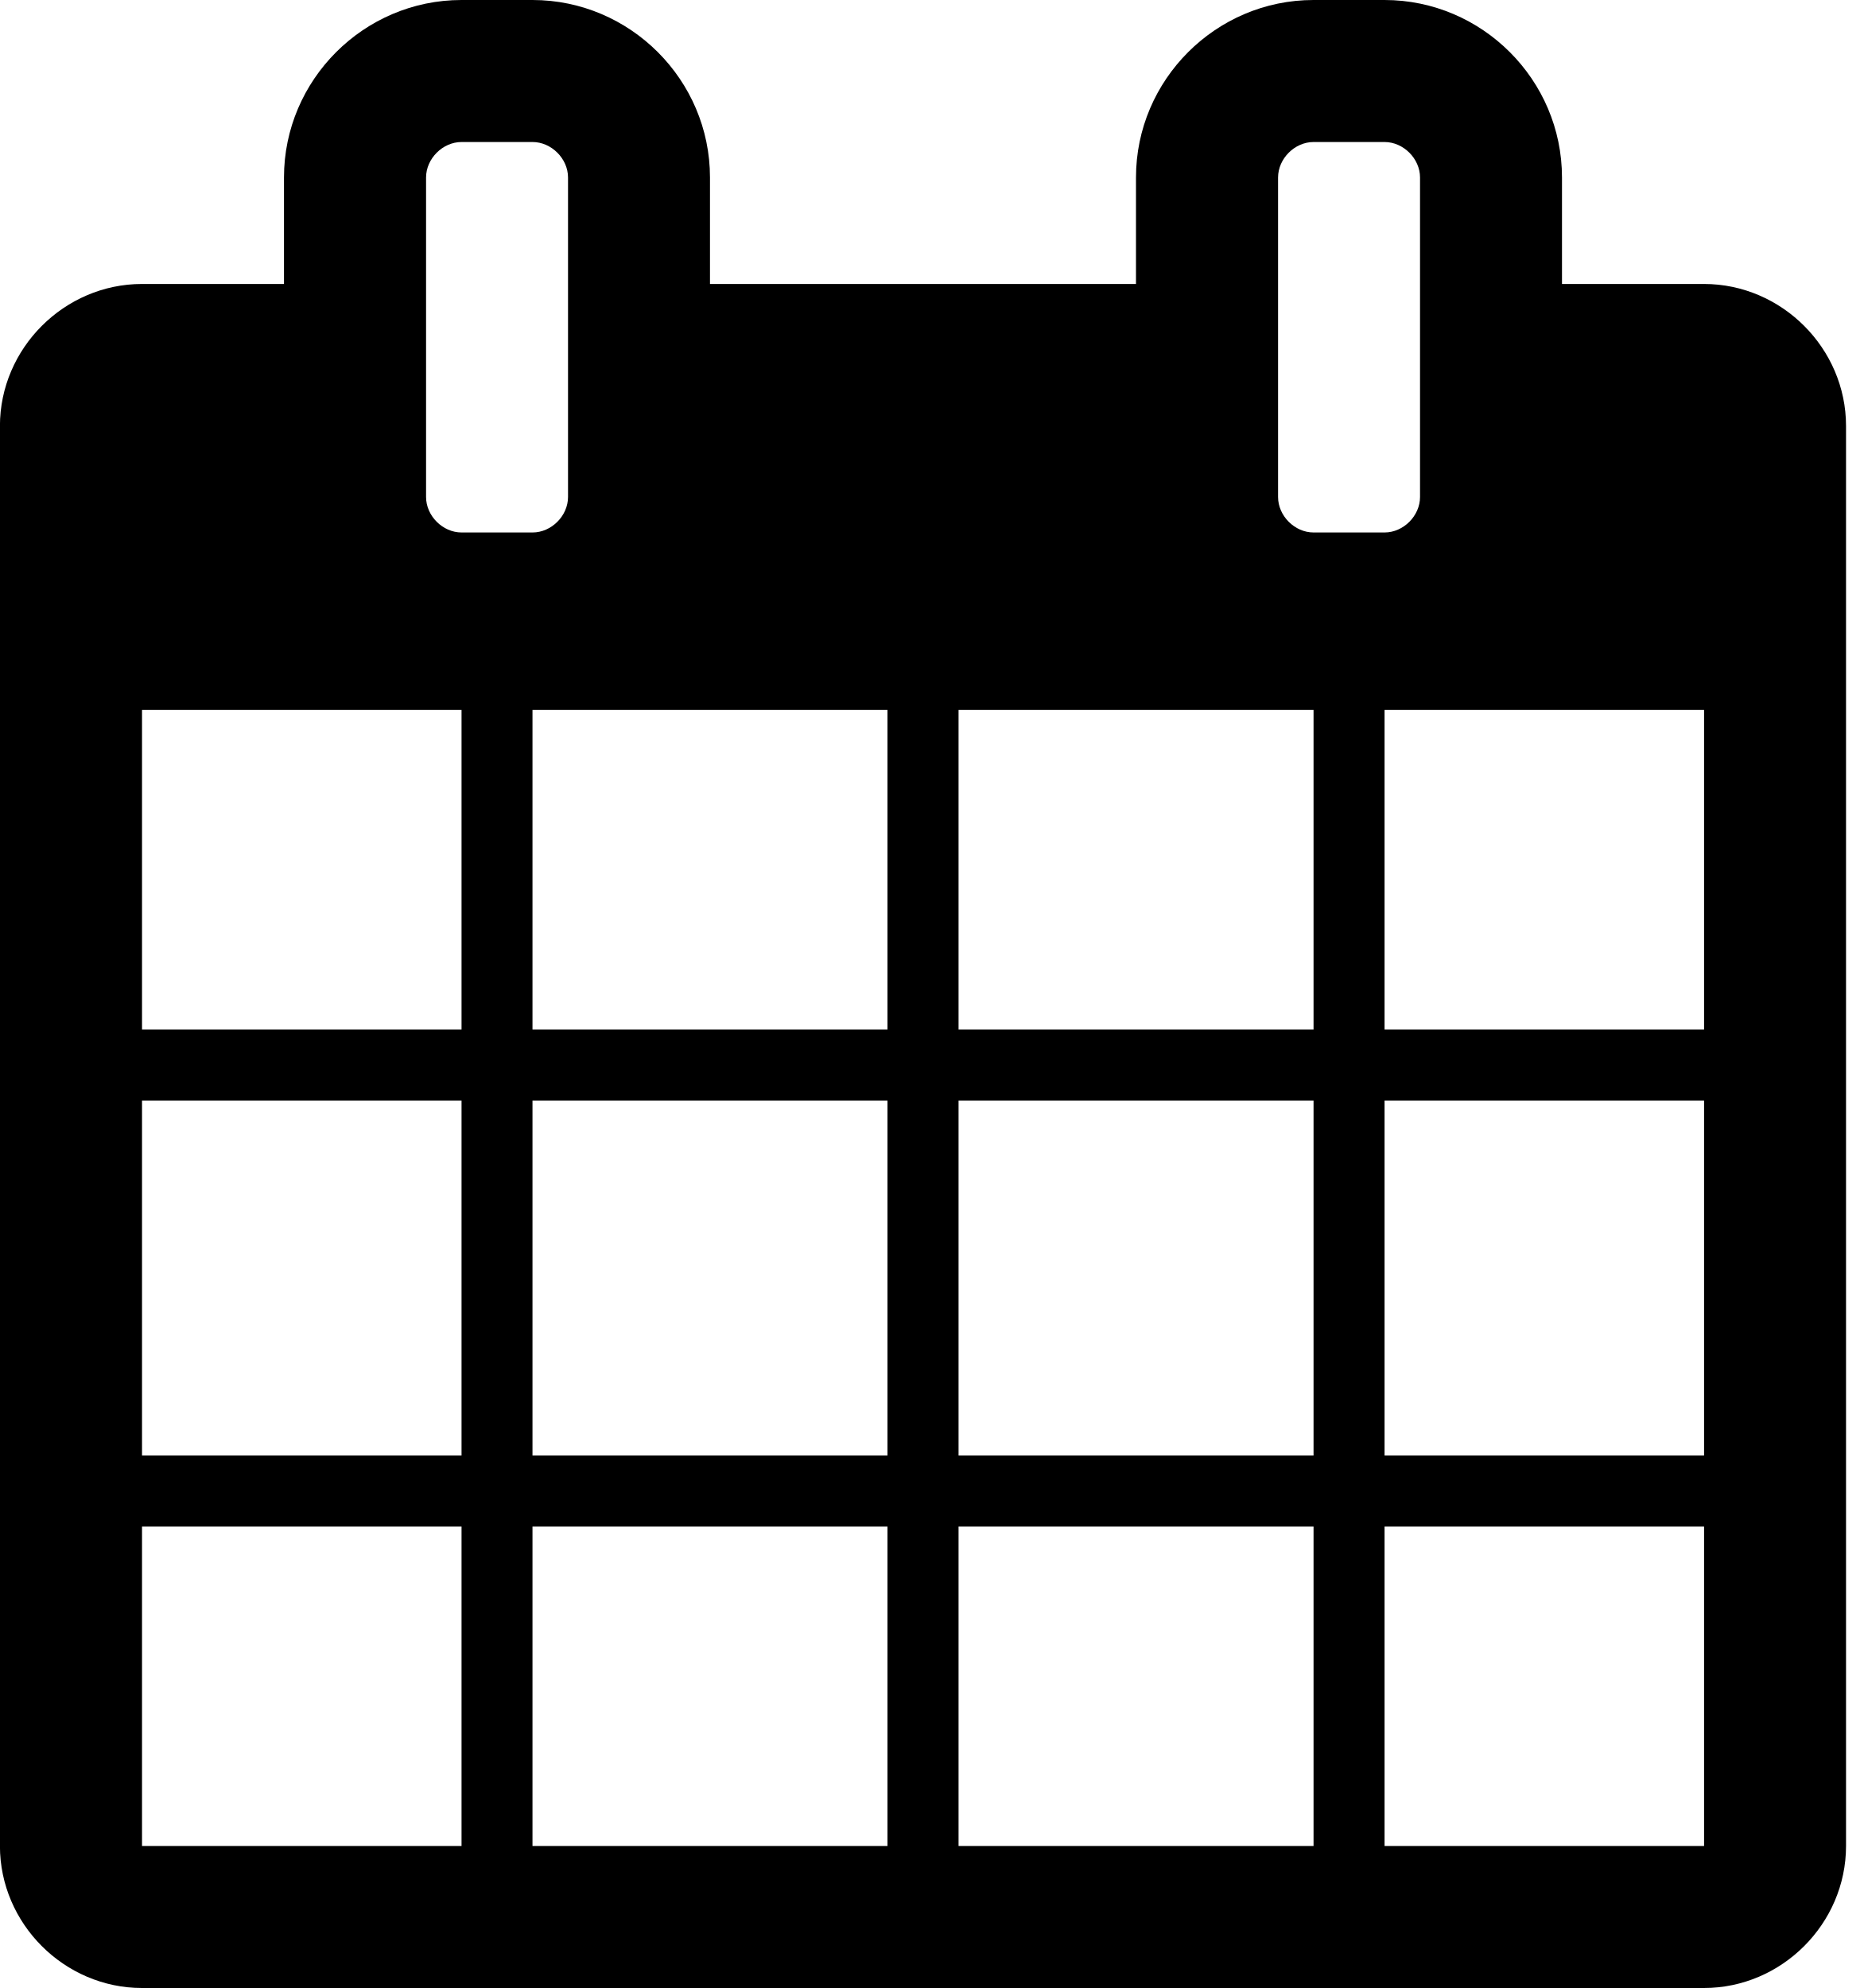
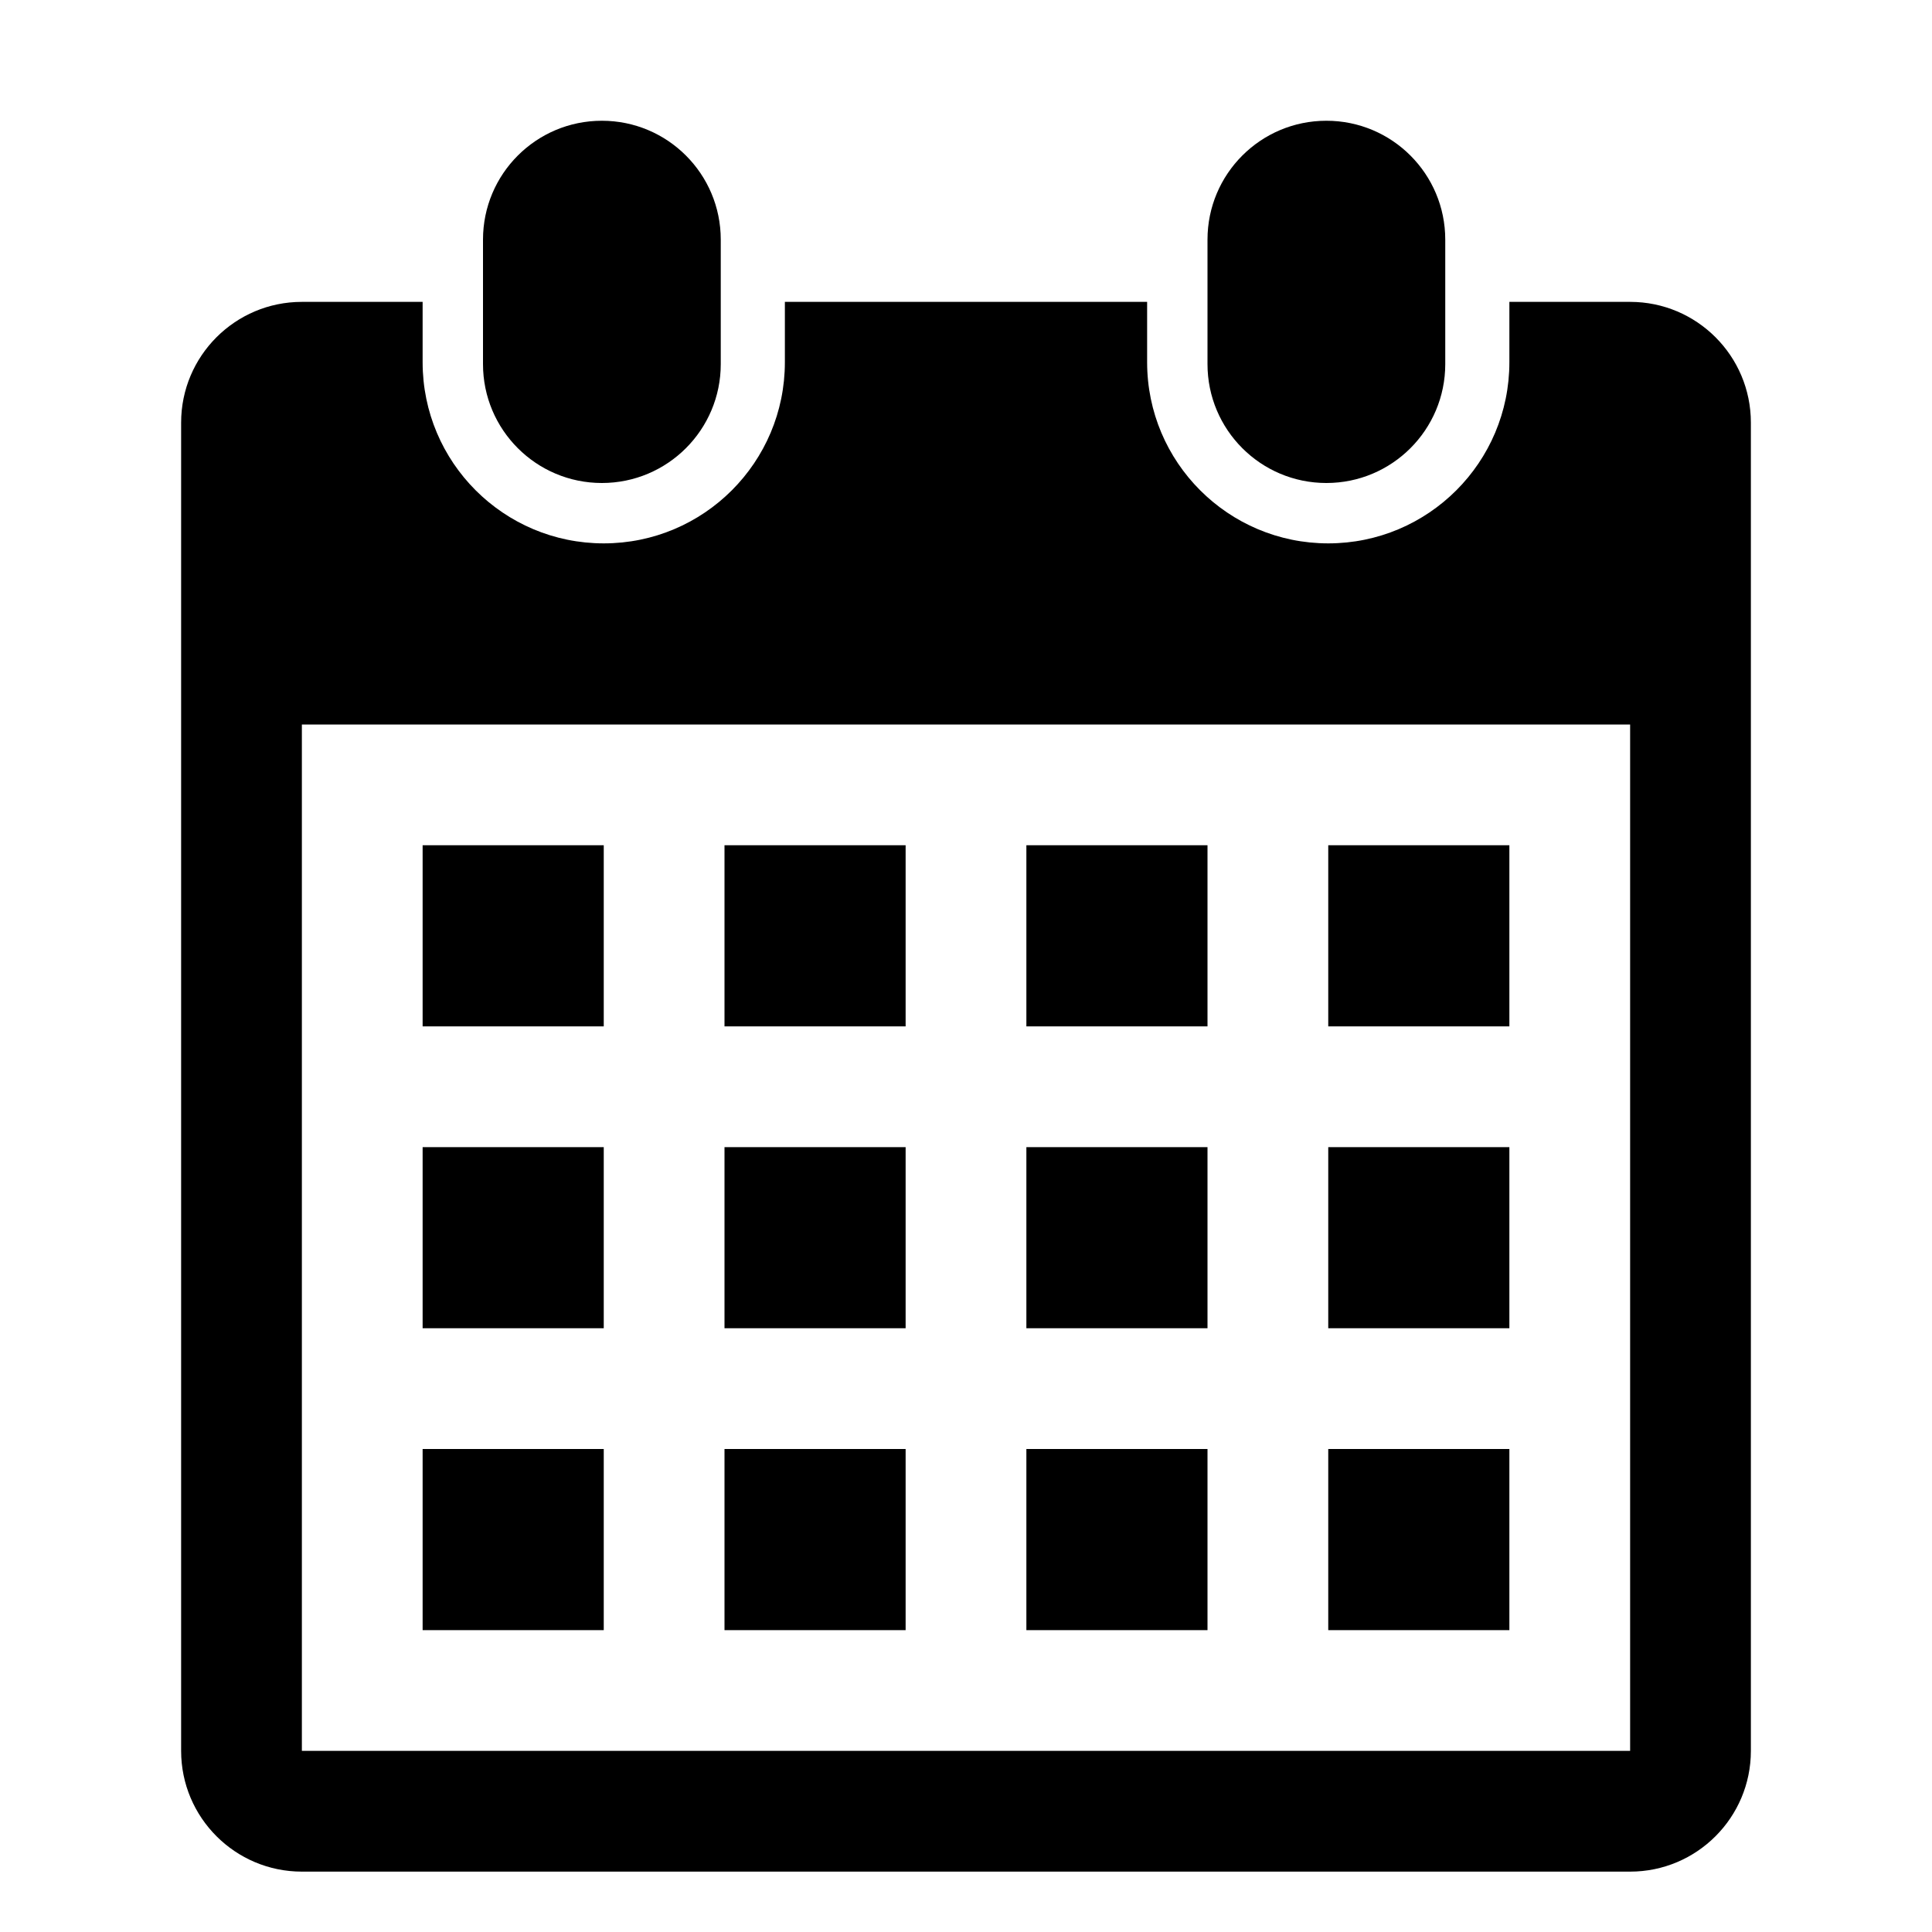
- <svg xmlns="http://www.w3.org/2000/svg" version="1.1" width="30" height="32" viewBox="0 0 30 32">
-   <path d="M2.286 29.714h5.143v-5.143h-5.143v5.143zM8.571 29.714h5.714v-5.143h-5.714v5.143zM2.286 23.429h5.143v-5.714h-5.143v5.714zM8.571 23.429h5.714v-5.714h-5.714v5.714zM2.286 16.571h5.143v-5.143h-5.143v5.143zM15.429 29.714h5.714v-5.143h-5.714v5.143zM8.571 16.571h5.714v-5.143h-5.714v5.143zM22.286 29.714h5.143v-5.143h-5.143v5.143zM15.429 23.429h5.714v-5.714h-5.714v5.714zM9.143 8v-5.143c0-0.304-0.268-0.571-0.571-0.571h-1.143c-0.304 0-0.571 0.268-0.571 0.571v5.143c0 0.304 0.268 0.571 0.571 0.571h1.143c0.304 0 0.571-0.268 0.571-0.571zM22.286 23.429h5.143v-5.714h-5.143v5.714zM15.429 16.571h5.714v-5.143h-5.714v5.143zM22.286 16.571h5.143v-5.143h-5.143v5.143zM22.857 8v-5.143c0-0.304-0.268-0.571-0.571-0.571h-1.143c-0.304 0-0.571 0.268-0.571 0.571v5.143c0 0.304 0.268 0.571 0.571 0.571h1.143c0.304 0 0.571-0.268 0.571-0.571zM29.714 6.857v22.857c0 1.25-1.036 2.286-2.286 2.286h-25.143c-1.25 0-2.286-1.036-2.286-2.286v-22.857c0-1.25 1.036-2.286 2.286-2.286h2.286v-1.714c0-1.571 1.286-2.857 2.857-2.857h1.143c1.571 0 2.857 1.286 2.857 2.857v1.714h6.857v-1.714c0-1.571 1.286-2.857 2.857-2.857h1.143c1.571 0 2.857 1.286 2.857 2.857v1.714h2.286c1.25 0 2.286 1.036 2.286 2.286z" />
+ <svg xmlns="http://www.w3.org/2000/svg" version="1.1" width="32" height="32" viewBox="0 0 32 32">
+   <path d="M27 31h-22c-1.104 0-2-0.896-2-2v-22c0-1.105 0.896-2 2-2h2v1c0 1.657 1.343 3 3 3s3-1.343 3-3v-1h6v1c0 1.657 1.344 3 3 3s3-1.343 3-3v-1h2c1.104 0 2 0.895 2 2v22c0 1.104-0.896 2-2 2zM27 12h-22v17h22v-17zM10 17h-3v-3h3v3zM10 22h-3v-3h3v3zM10 27h-3v-3h3v3zM15 17h-3v-3h3v3zM15 22h-3v-3h3v3zM15 27h-3v-3h3v3zM20 17h-3v-3h3v3zM20 22h-3v-3h3v3zM20 27h-3v-3h3v3zM25 17h-3v-3h3v3zM25 22h-3v-3h3v3zM25 27h-3v-3h3v3zM21.969 8c-1.088 0-1.969-0.882-1.969-1.969v-2.062c0-1.088 0.881-1.969 1.969-1.969s1.969 0.881 1.969 1.969v2.062c0 1.087-0.881 1.969-1.969 1.969zM9.969 8c-1.088 0-1.969-0.882-1.969-1.969v-2.062c0-1.088 0.881-1.969 1.969-1.969s1.969 0.881 1.969 1.969v2.062c0 1.087-0.882 1.969-1.969 1.969z" />
</svg>
